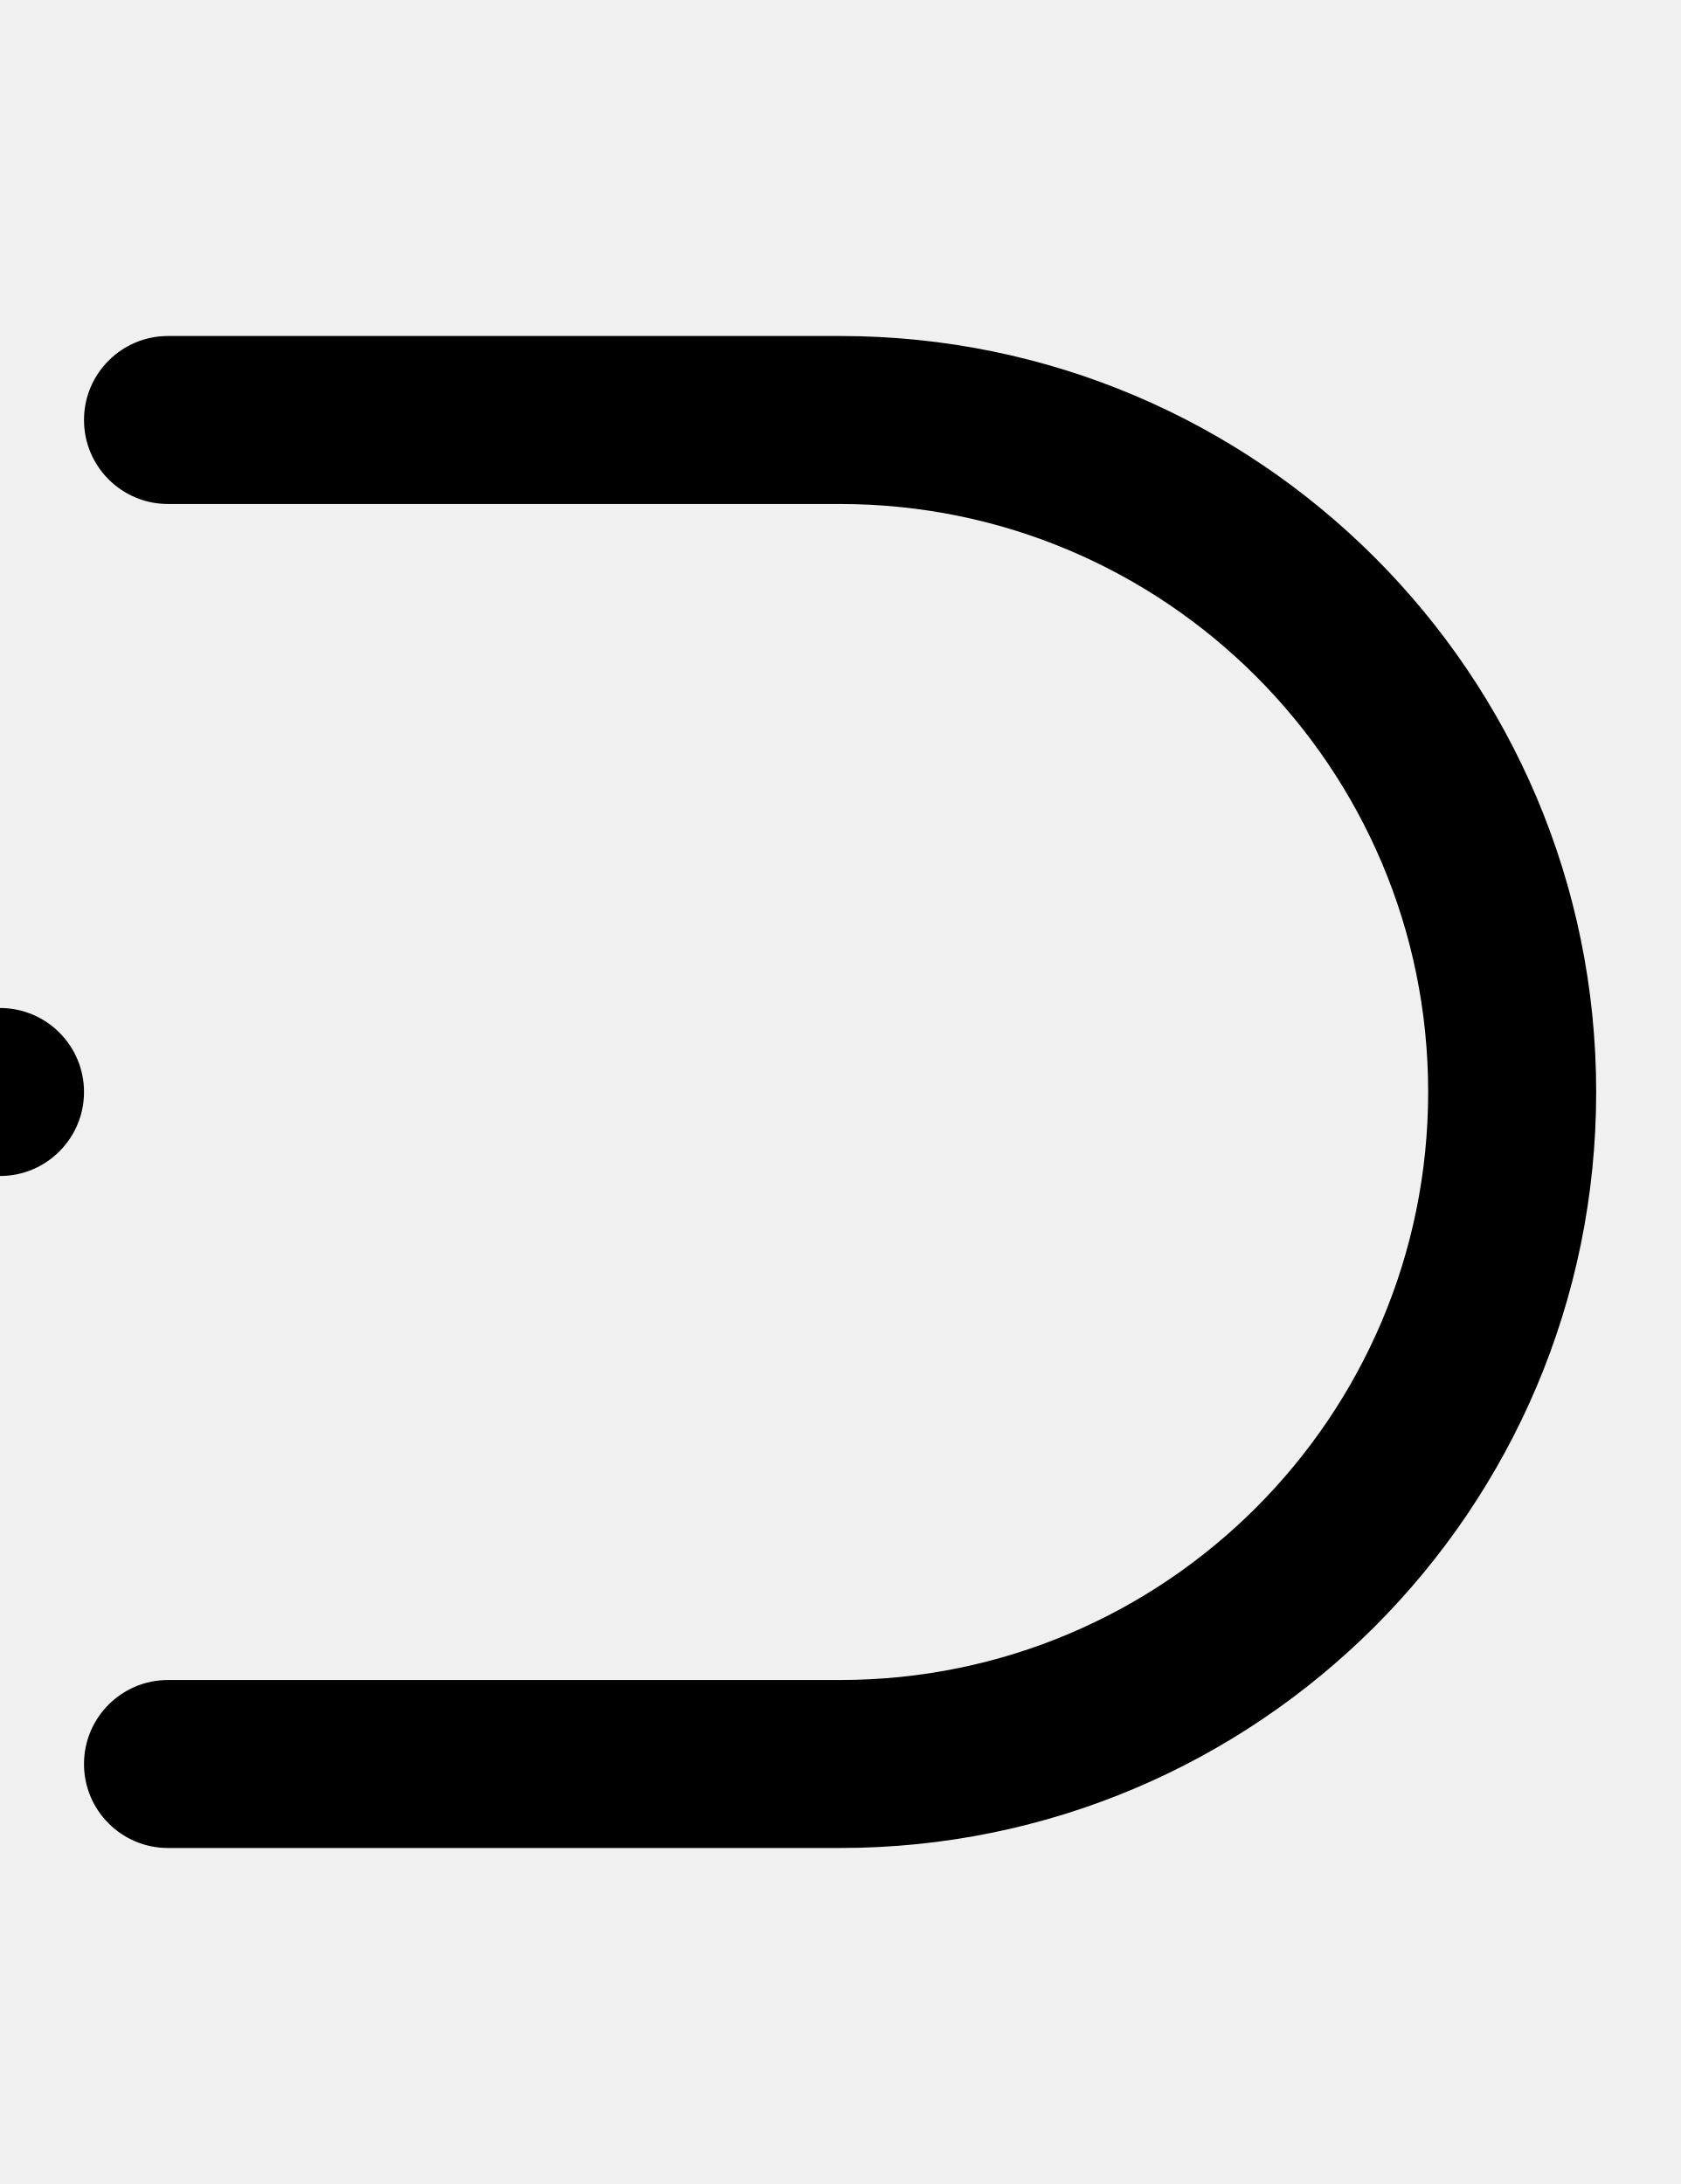
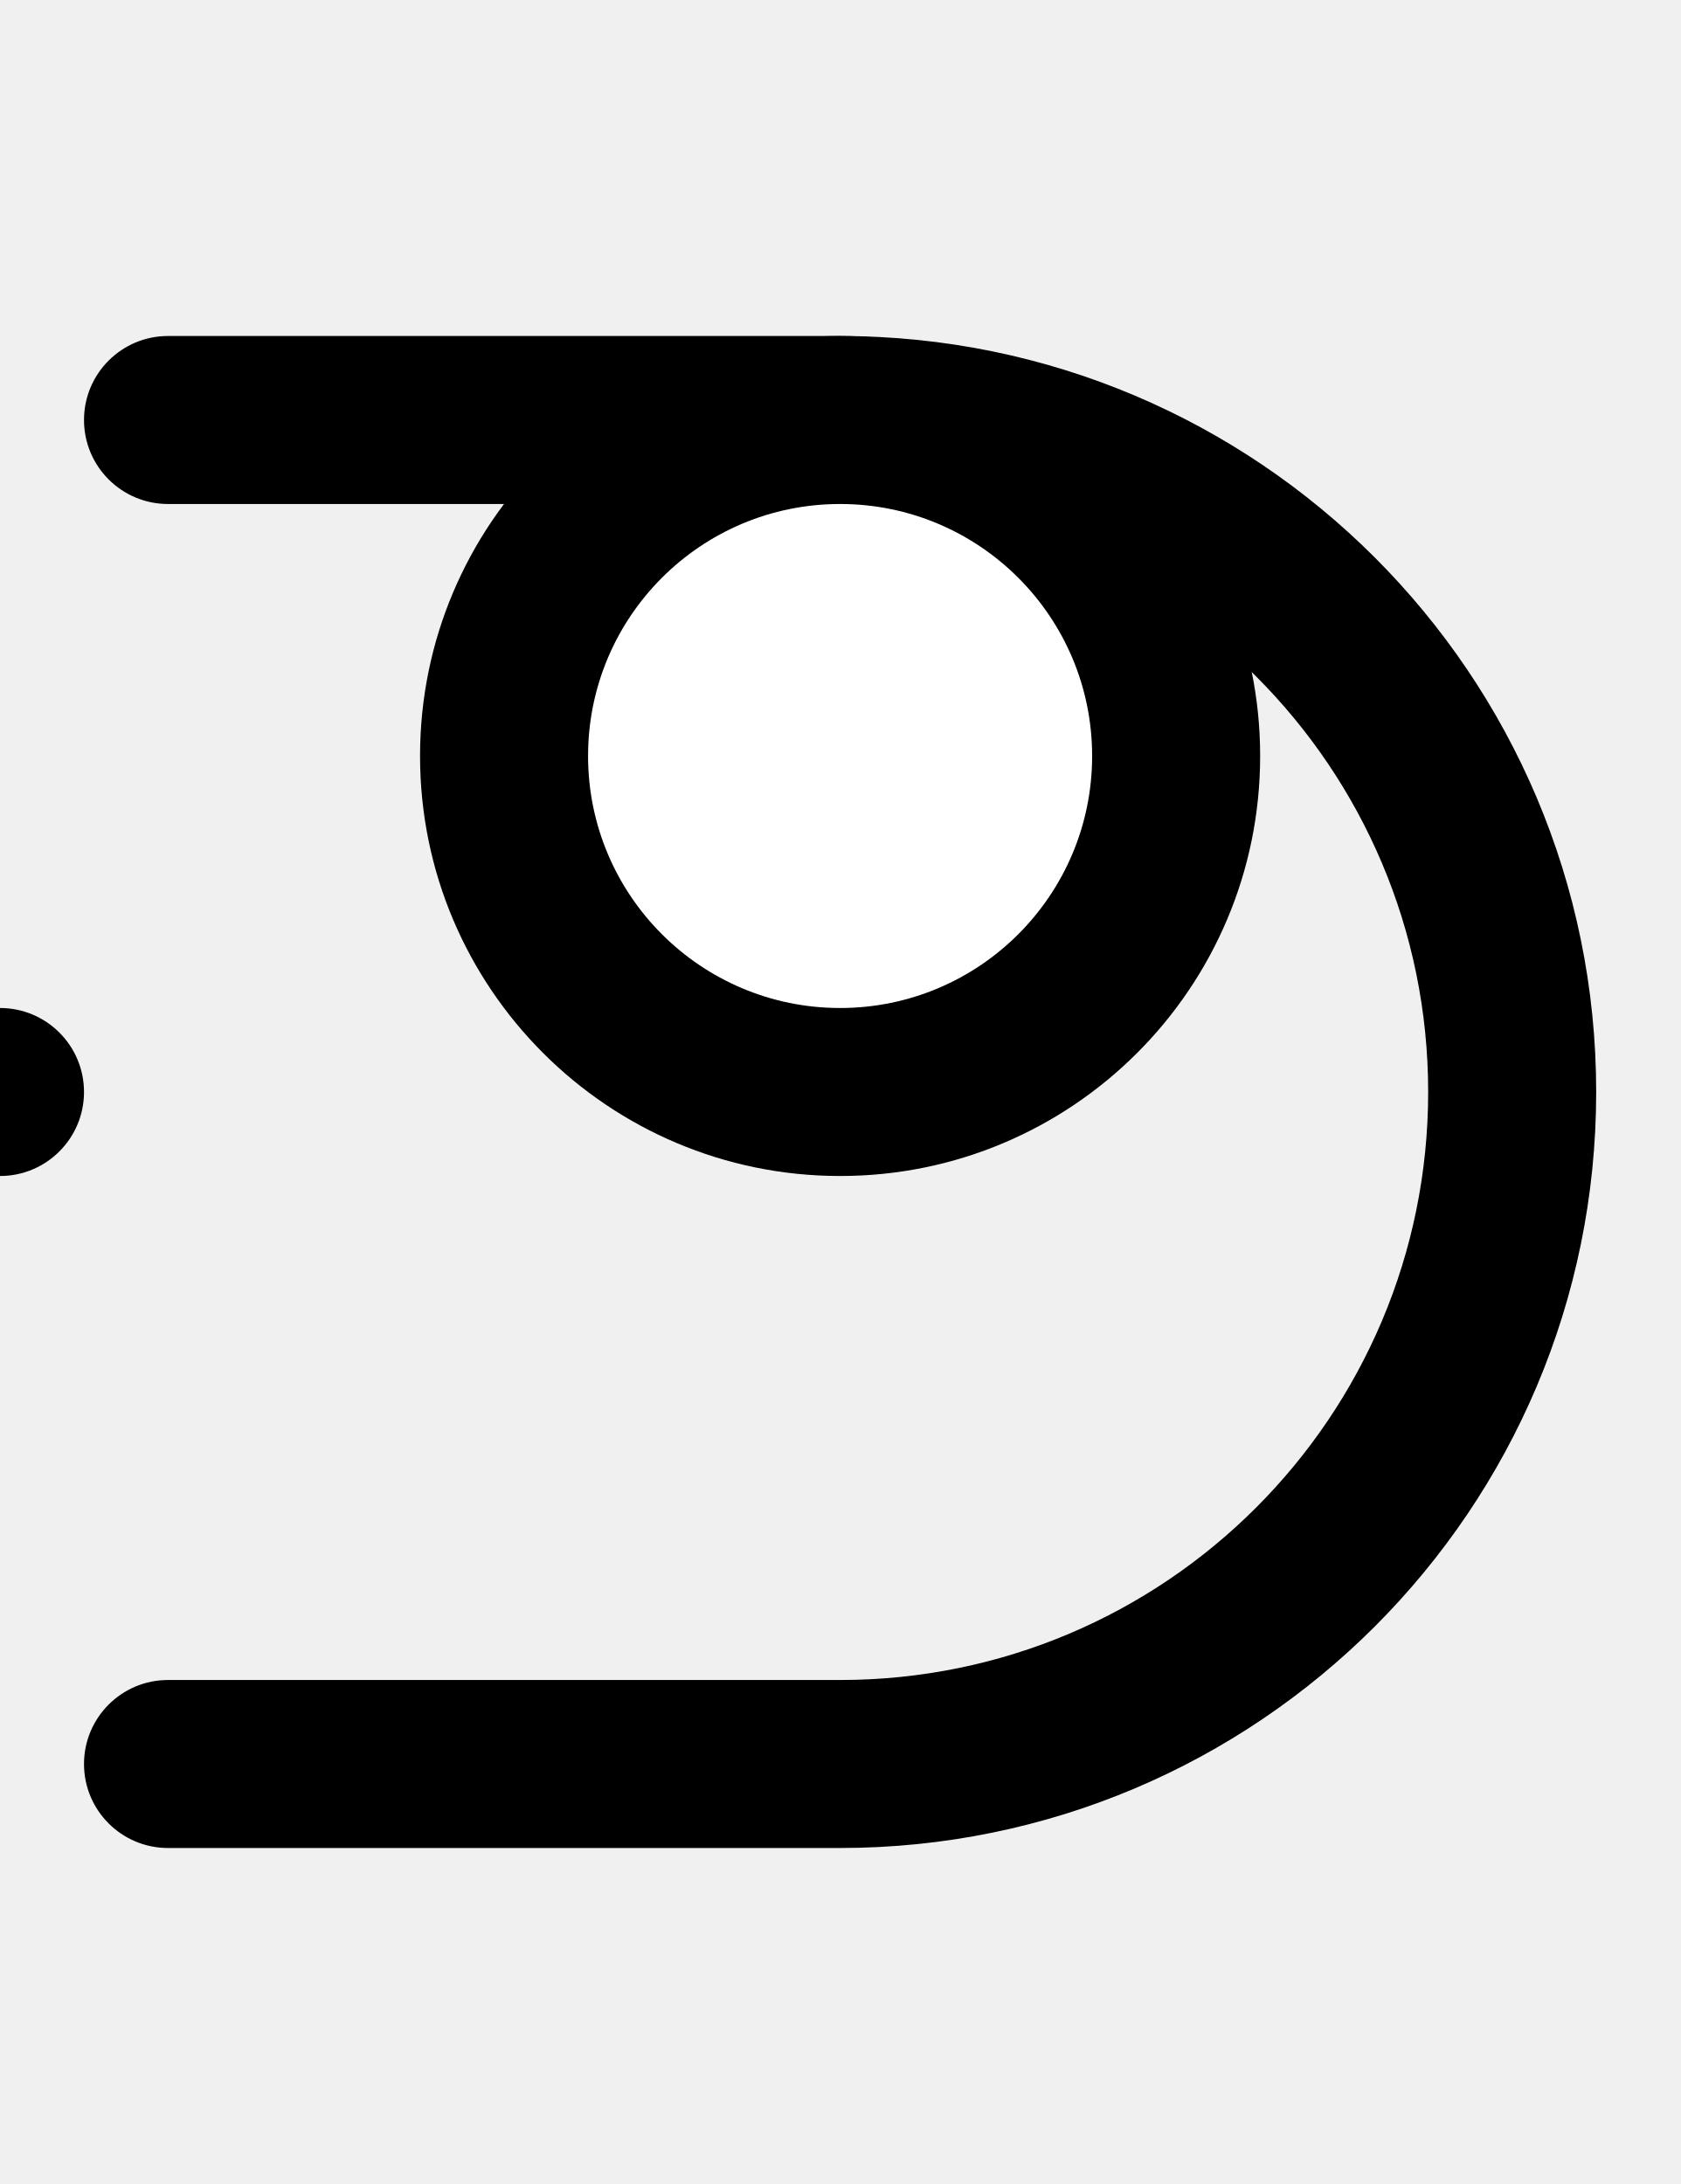
<svg xmlns="http://www.w3.org/2000/svg" width="500" height="650">
  <path d="M 50 100 A 25 25 0 0 0 25 125 A 25 25 0 0 0 50 150 L 250 150 A 175 175 0 0 1 425 325 A 175 175 0 0 1 250 500 L 50 500 A 25 25 0 0 0 25 525 A 25 25 0 0 0 50 550 L 250 550 A 225 225 0 0 0 475 325 A 225 225 0 0 0 250 100 L 50 100 z " />
  <circle cx="000" cy="325" r="25" />
+   <circle cx="250" cy="225" r="125" />
+   <circle cx="250" cy="225" r="75" fill="white" />
</svg>
